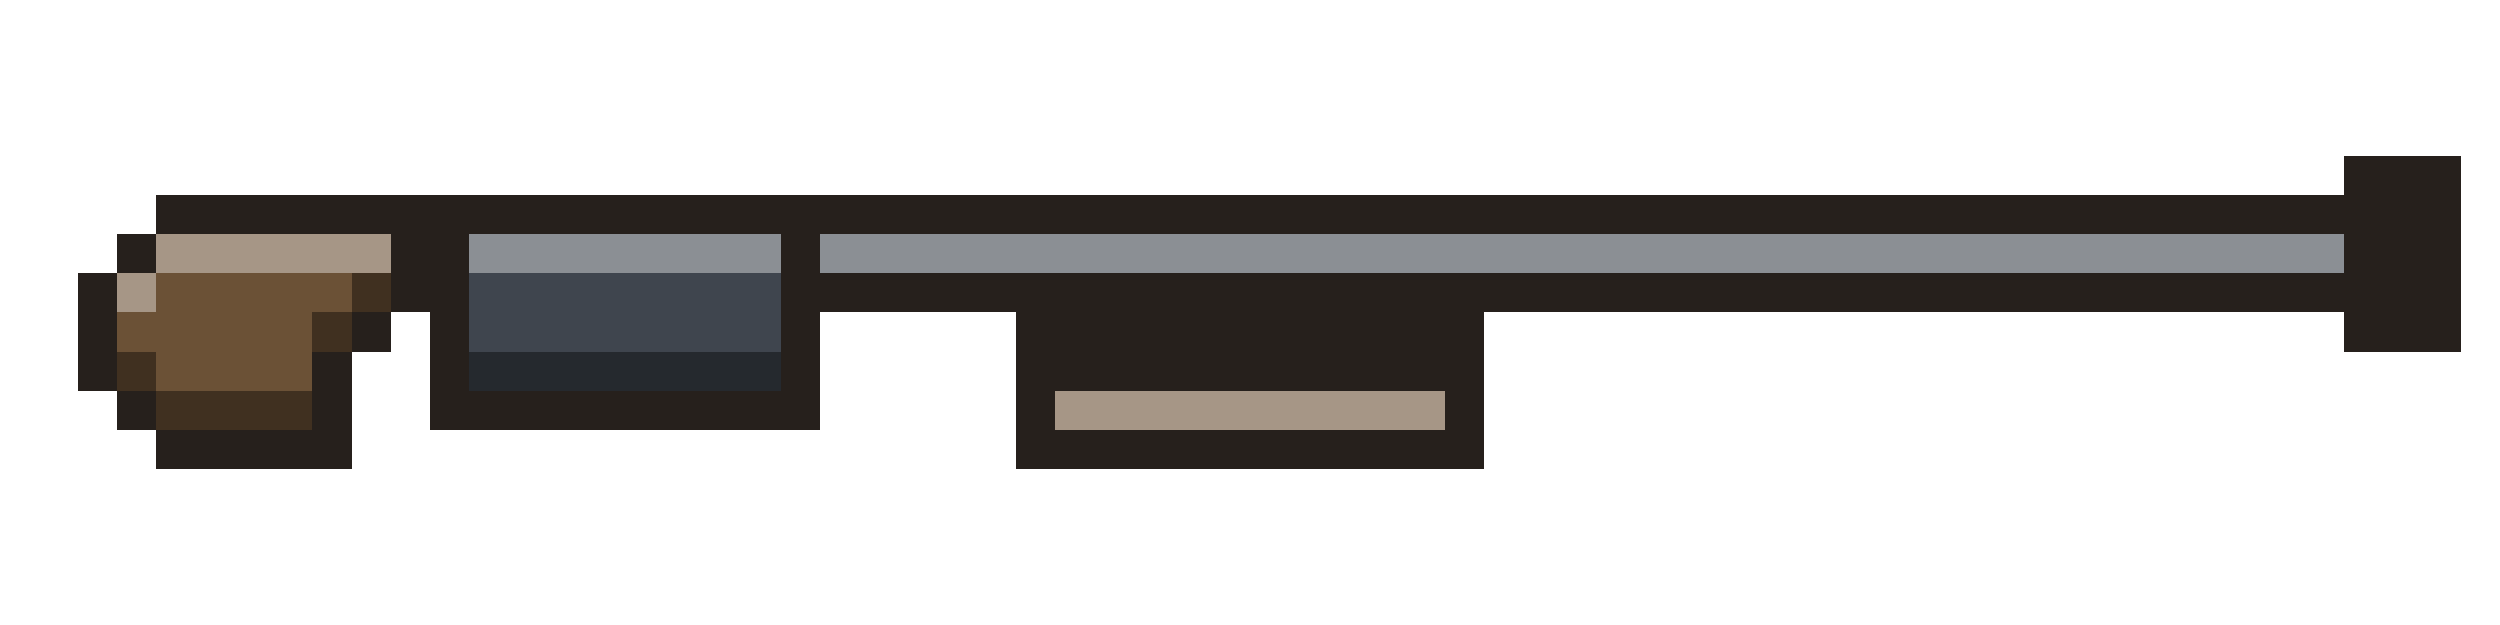
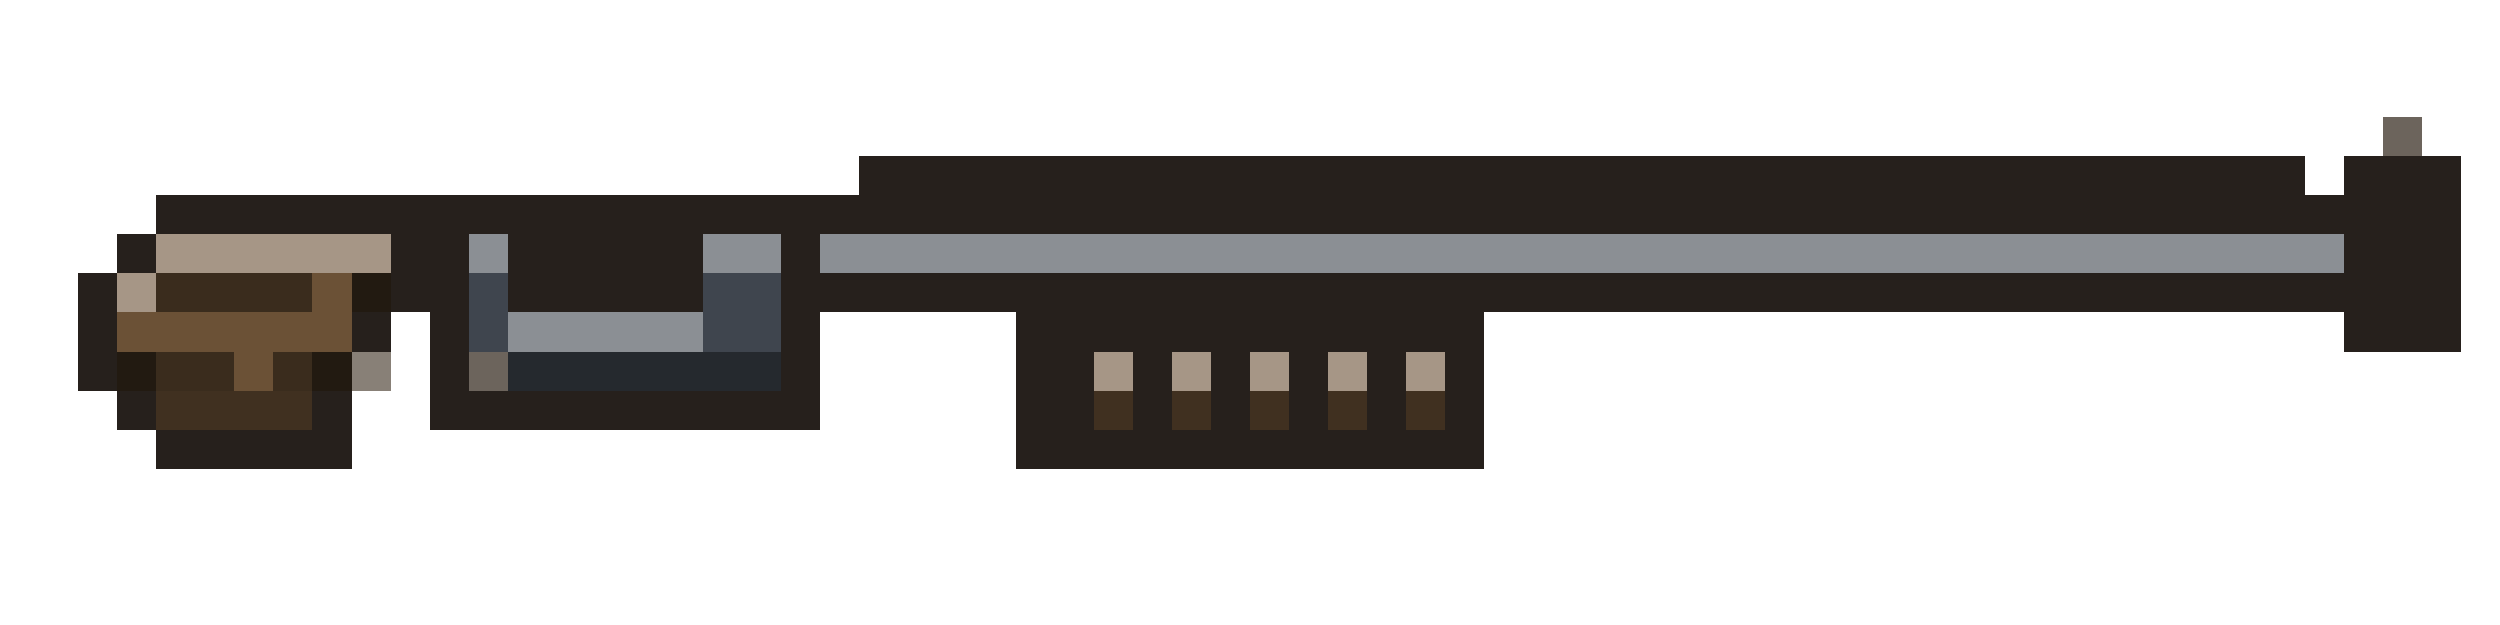
<svg xmlns="http://www.w3.org/2000/svg" width="64" height="16" viewBox="0 0 64 16" shape-rendering="crispEdges">
+   <rect x="61" y="3" width="1" height="1" fill="#6c645c" />
+   <rect x="22" y="4" width="37" height="1" fill="#26201c" />
  <rect x="60" y="4" width="3" height="1" fill="#26201c" />
  <rect x="4" y="5" width="59" height="1" fill="#26201c" />
  <rect x="3" y="6" width="1" height="1" fill="#26201c" />
  <rect x="4" y="6" width="6" height="1" fill="#a69686" />
  <rect x="10" y="6" width="2" height="1" fill="#26201c" />
-   <rect x="12" y="6" width="8" height="1" fill="#8b8f94" />
+   <rect x="12" y="6" width="1" height="1" fill="#8b8f94" />
+   <rect x="13" y="6" width="5" height="1" fill="#26201c" />
+   <rect x="18" y="6" width="2" height="1" fill="#8b8f94" />
  <rect x="20" y="6" width="1" height="1" fill="#26201c" />
  <rect x="21" y="6" width="39" height="1" fill="#8b8f94" />
  <rect x="60" y="6" width="3" height="1" fill="#26201c" />
  <rect x="2" y="7" width="1" height="1" fill="#26201c" />
  <rect x="3" y="7" width="1" height="1" fill="#a69686" />
-   <rect x="4" y="7" width="5" height="1" fill="#6b5136" />
-   <rect x="9" y="7" width="1" height="1" fill="#403020" />
+   <rect x="4" y="7" width="4" height="1" fill="#3a2c1d" />
+   <rect x="8" y="7" width="1" height="1" fill="#6b5136" />
+   <rect x="9" y="7" width="1" height="1" fill="#221a11" />
  <rect x="10" y="7" width="2" height="1" fill="#26201c" />
-   <rect x="12" y="7" width="8" height="1" fill="#3f454e" />
+   <rect x="12" y="7" width="1" height="1" fill="#3f454e" />
+   <rect x="13" y="7" width="5" height="1" fill="#26201c" />
+   <rect x="18" y="7" width="2" height="1" fill="#3f454e" />
  <rect x="20" y="7" width="43" height="1" fill="#26201c" />
  <rect x="2" y="8" width="1" height="1" fill="#26201c" />
-   <rect x="3" y="8" width="5" height="1" fill="#6b5136" />
-   <rect x="8" y="8" width="1" height="1" fill="#403020" />
+   <rect x="3" y="8" width="6" height="1" fill="#6b5136" />
  <rect x="9" y="8" width="1" height="1" fill="#26201c" />
  <rect x="11" y="8" width="1" height="1" fill="#26201c" />
-   <rect x="12" y="8" width="8" height="1" fill="#3f454e" />
+   <rect x="12" y="8" width="1" height="1" fill="#3f454e" />
+   <rect x="13" y="8" width="5" height="1" fill="#8b8f94" />
+   <rect x="18" y="8" width="2" height="1" fill="#3f454e" />
  <rect x="20" y="8" width="1" height="1" fill="#26201c" />
  <rect x="26" y="8" width="12" height="1" fill="#26201c" />
  <rect x="60" y="8" width="3" height="1" fill="#26201c" />
  <rect x="2" y="9" width="1" height="1" fill="#26201c" />
-   <rect x="3" y="9" width="1" height="1" fill="#403020" />
-   <rect x="4" y="9" width="4" height="1" fill="#6b5136" />
-   <rect x="8" y="9" width="1" height="1" fill="#26201c" />
+   <rect x="3" y="9" width="1" height="1" fill="#221a11" />
+   <rect x="4" y="9" width="2" height="1" fill="#3a2c1d" />
+   <rect x="6" y="9" width="1" height="1" fill="#6b5136" />
+   <rect x="7" y="9" width="1" height="1" fill="#3a2c1d" />
+   <rect x="8" y="9" width="1" height="1" fill="#221a11" />
+   <rect x="9" y="9" width="1" height="1" fill="#888077" />
  <rect x="11" y="9" width="1" height="1" fill="#26201c" />
-   <rect x="12" y="9" width="8" height="1" fill="#25292e" />
+   <rect x="12" y="9" width="1" height="1" fill="#6c645c" />
+   <rect x="13" y="9" width="7" height="1" fill="#25292e" />
  <rect x="20" y="9" width="1" height="1" fill="#26201c" />
-   <rect x="26" y="9" width="12" height="1" fill="#26201c" />
+   <rect x="26" y="9" width="2" height="1" fill="#26201c" />
+   <rect x="28" y="9" width="1" height="1" fill="#a69686" />
+   <rect x="29" y="9" width="1" height="1" fill="#26201c" />
+   <rect x="30" y="9" width="1" height="1" fill="#a69686" />
+   <rect x="31" y="9" width="1" height="1" fill="#26201c" />
+   <rect x="32" y="9" width="1" height="1" fill="#a69686" />
+   <rect x="33" y="9" width="1" height="1" fill="#26201c" />
+   <rect x="34" y="9" width="1" height="1" fill="#a69686" />
+   <rect x="35" y="9" width="1" height="1" fill="#26201c" />
+   <rect x="36" y="9" width="1" height="1" fill="#a69686" />
+   <rect x="37" y="9" width="1" height="1" fill="#26201c" />
  <rect x="3" y="10" width="1" height="1" fill="#26201c" />
  <rect x="4" y="10" width="4" height="1" fill="#403020" />
  <rect x="8" y="10" width="1" height="1" fill="#26201c" />
  <rect x="11" y="10" width="10" height="1" fill="#26201c" />
-   <rect x="26" y="10" width="1" height="1" fill="#26201c" />
-   <rect x="27" y="10" width="10" height="1" fill="#a69686" />
+   <rect x="26" y="10" width="2" height="1" fill="#26201c" />
+   <rect x="28" y="10" width="1" height="1" fill="#403020" />
+   <rect x="29" y="10" width="1" height="1" fill="#26201c" />
+   <rect x="30" y="10" width="1" height="1" fill="#403020" />
+   <rect x="31" y="10" width="1" height="1" fill="#26201c" />
+   <rect x="32" y="10" width="1" height="1" fill="#403020" />
+   <rect x="33" y="10" width="1" height="1" fill="#26201c" />
+   <rect x="34" y="10" width="1" height="1" fill="#403020" />
+   <rect x="35" y="10" width="1" height="1" fill="#26201c" />
+   <rect x="36" y="10" width="1" height="1" fill="#403020" />
  <rect x="37" y="10" width="1" height="1" fill="#26201c" />
  <rect x="4" y="11" width="5" height="1" fill="#26201c" />
  <rect x="26" y="11" width="12" height="1" fill="#26201c" />
</svg>
